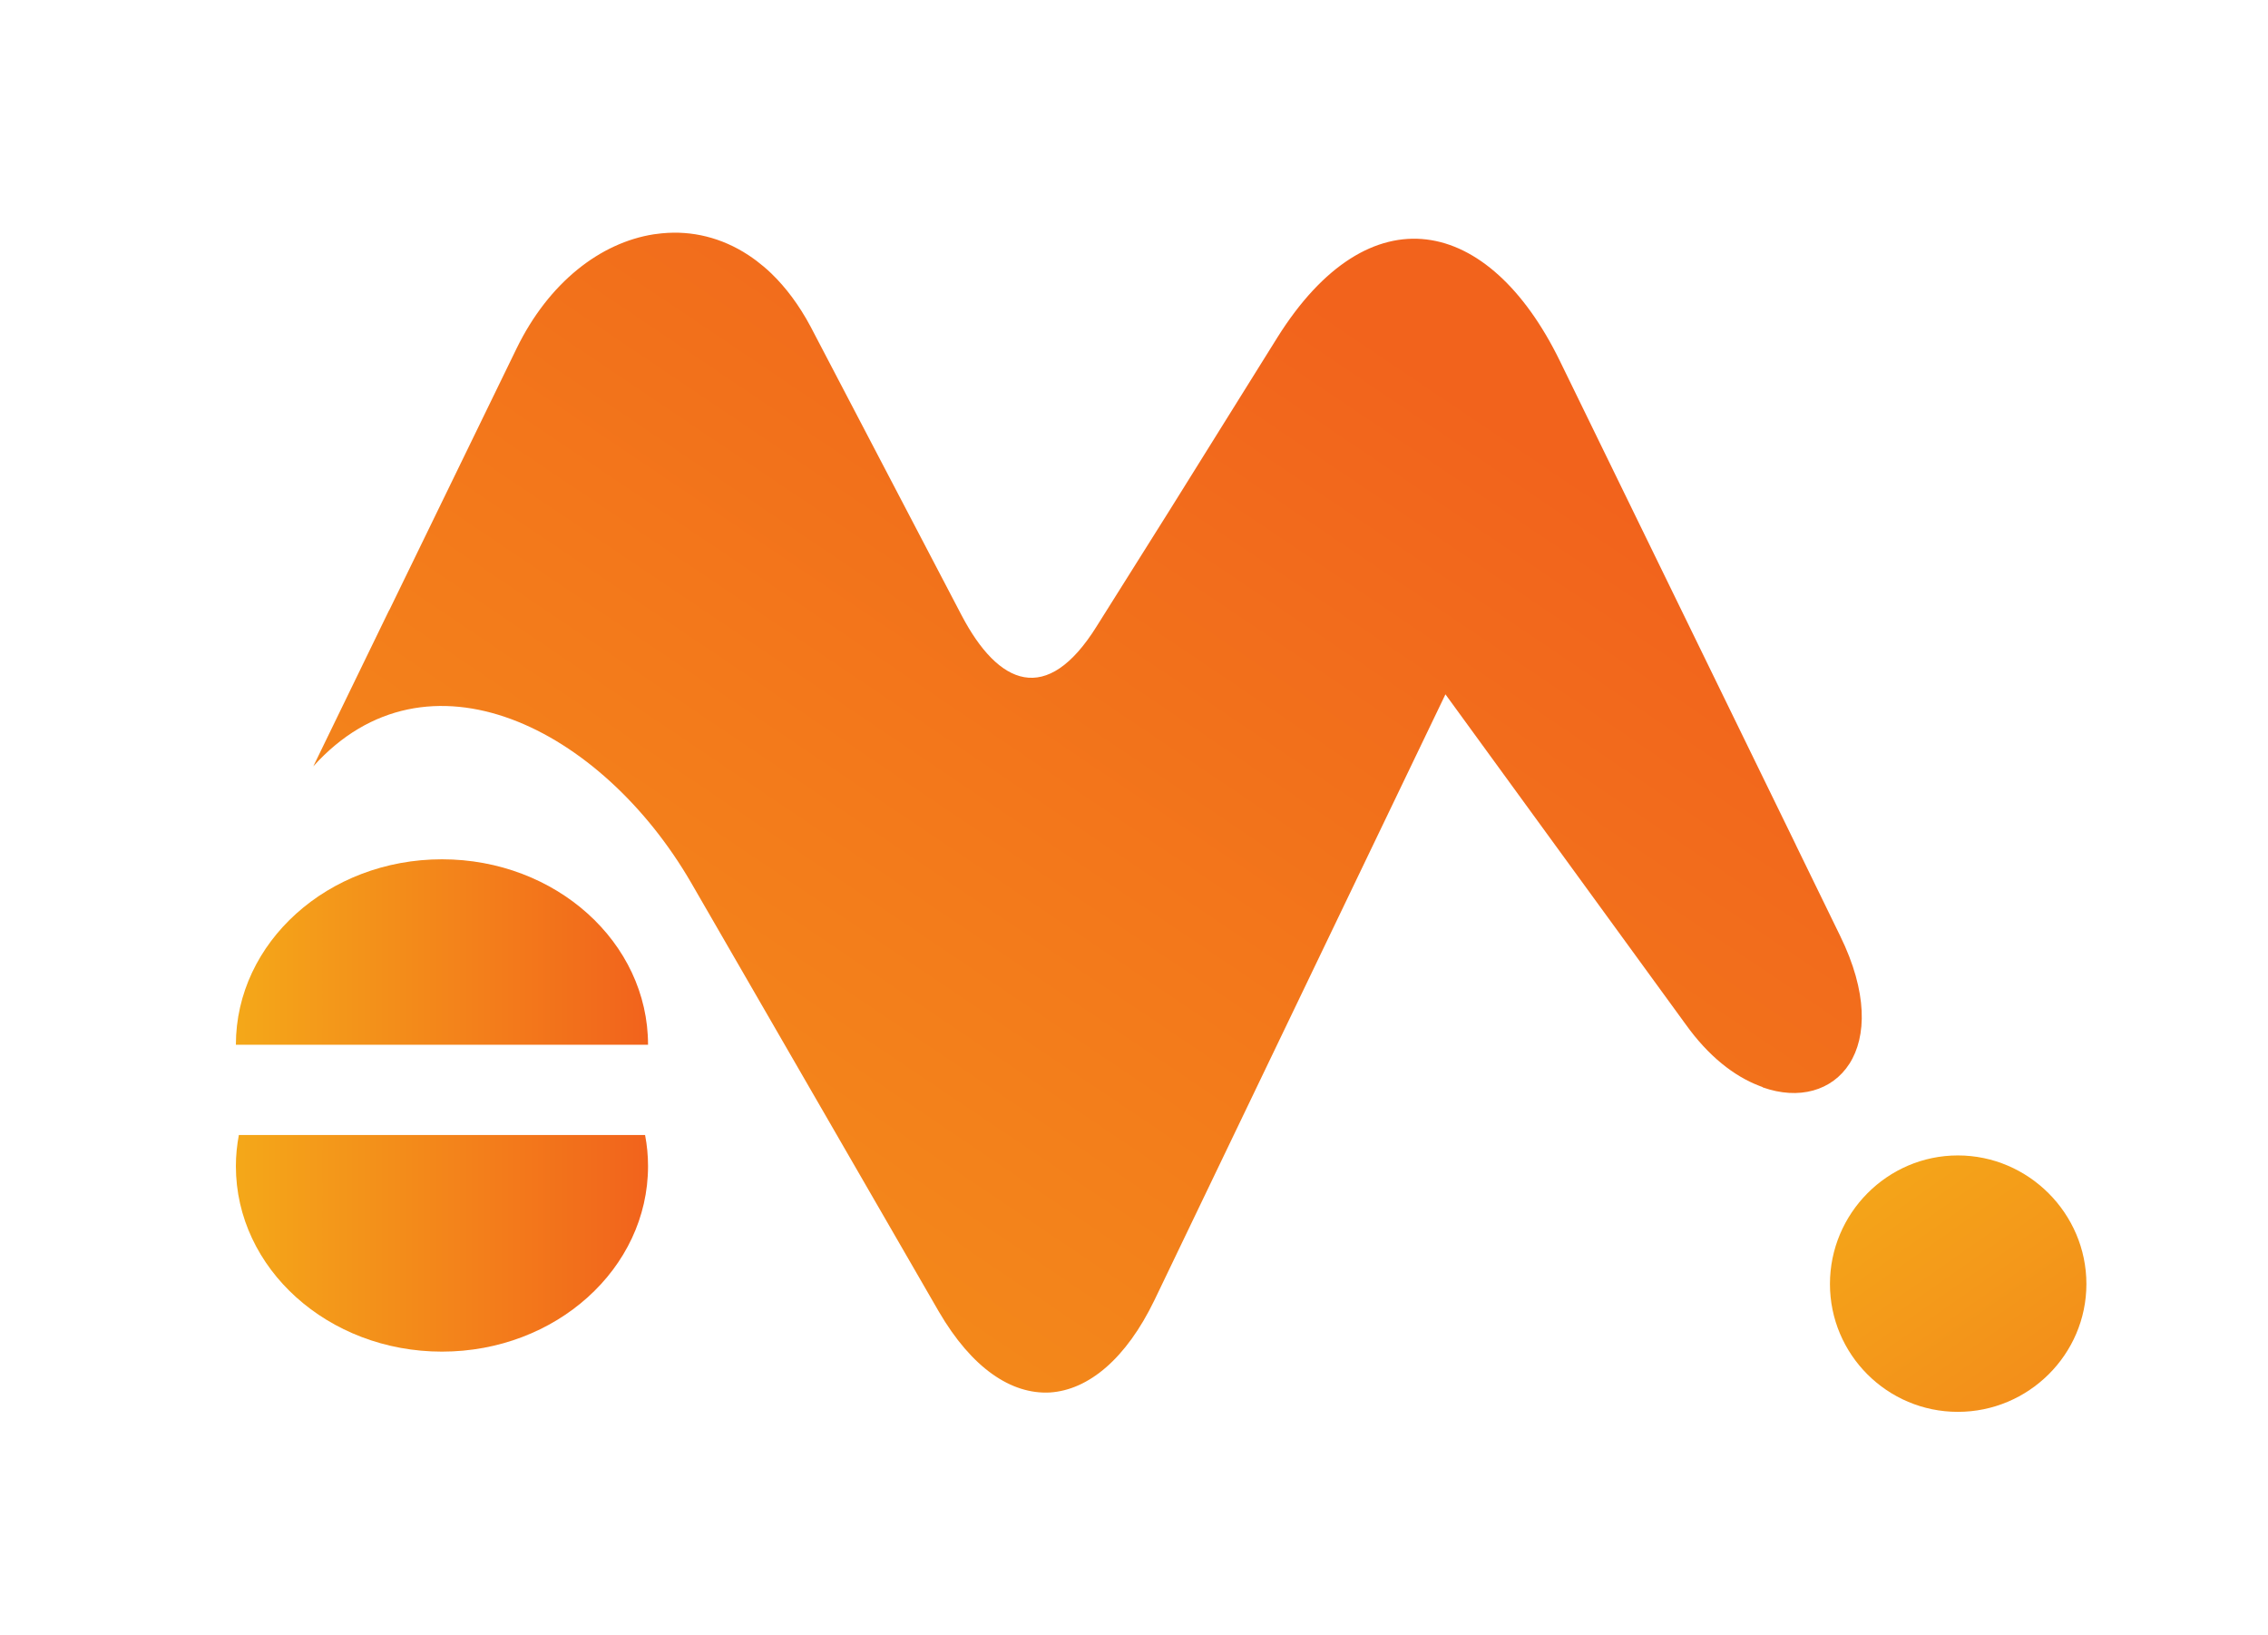
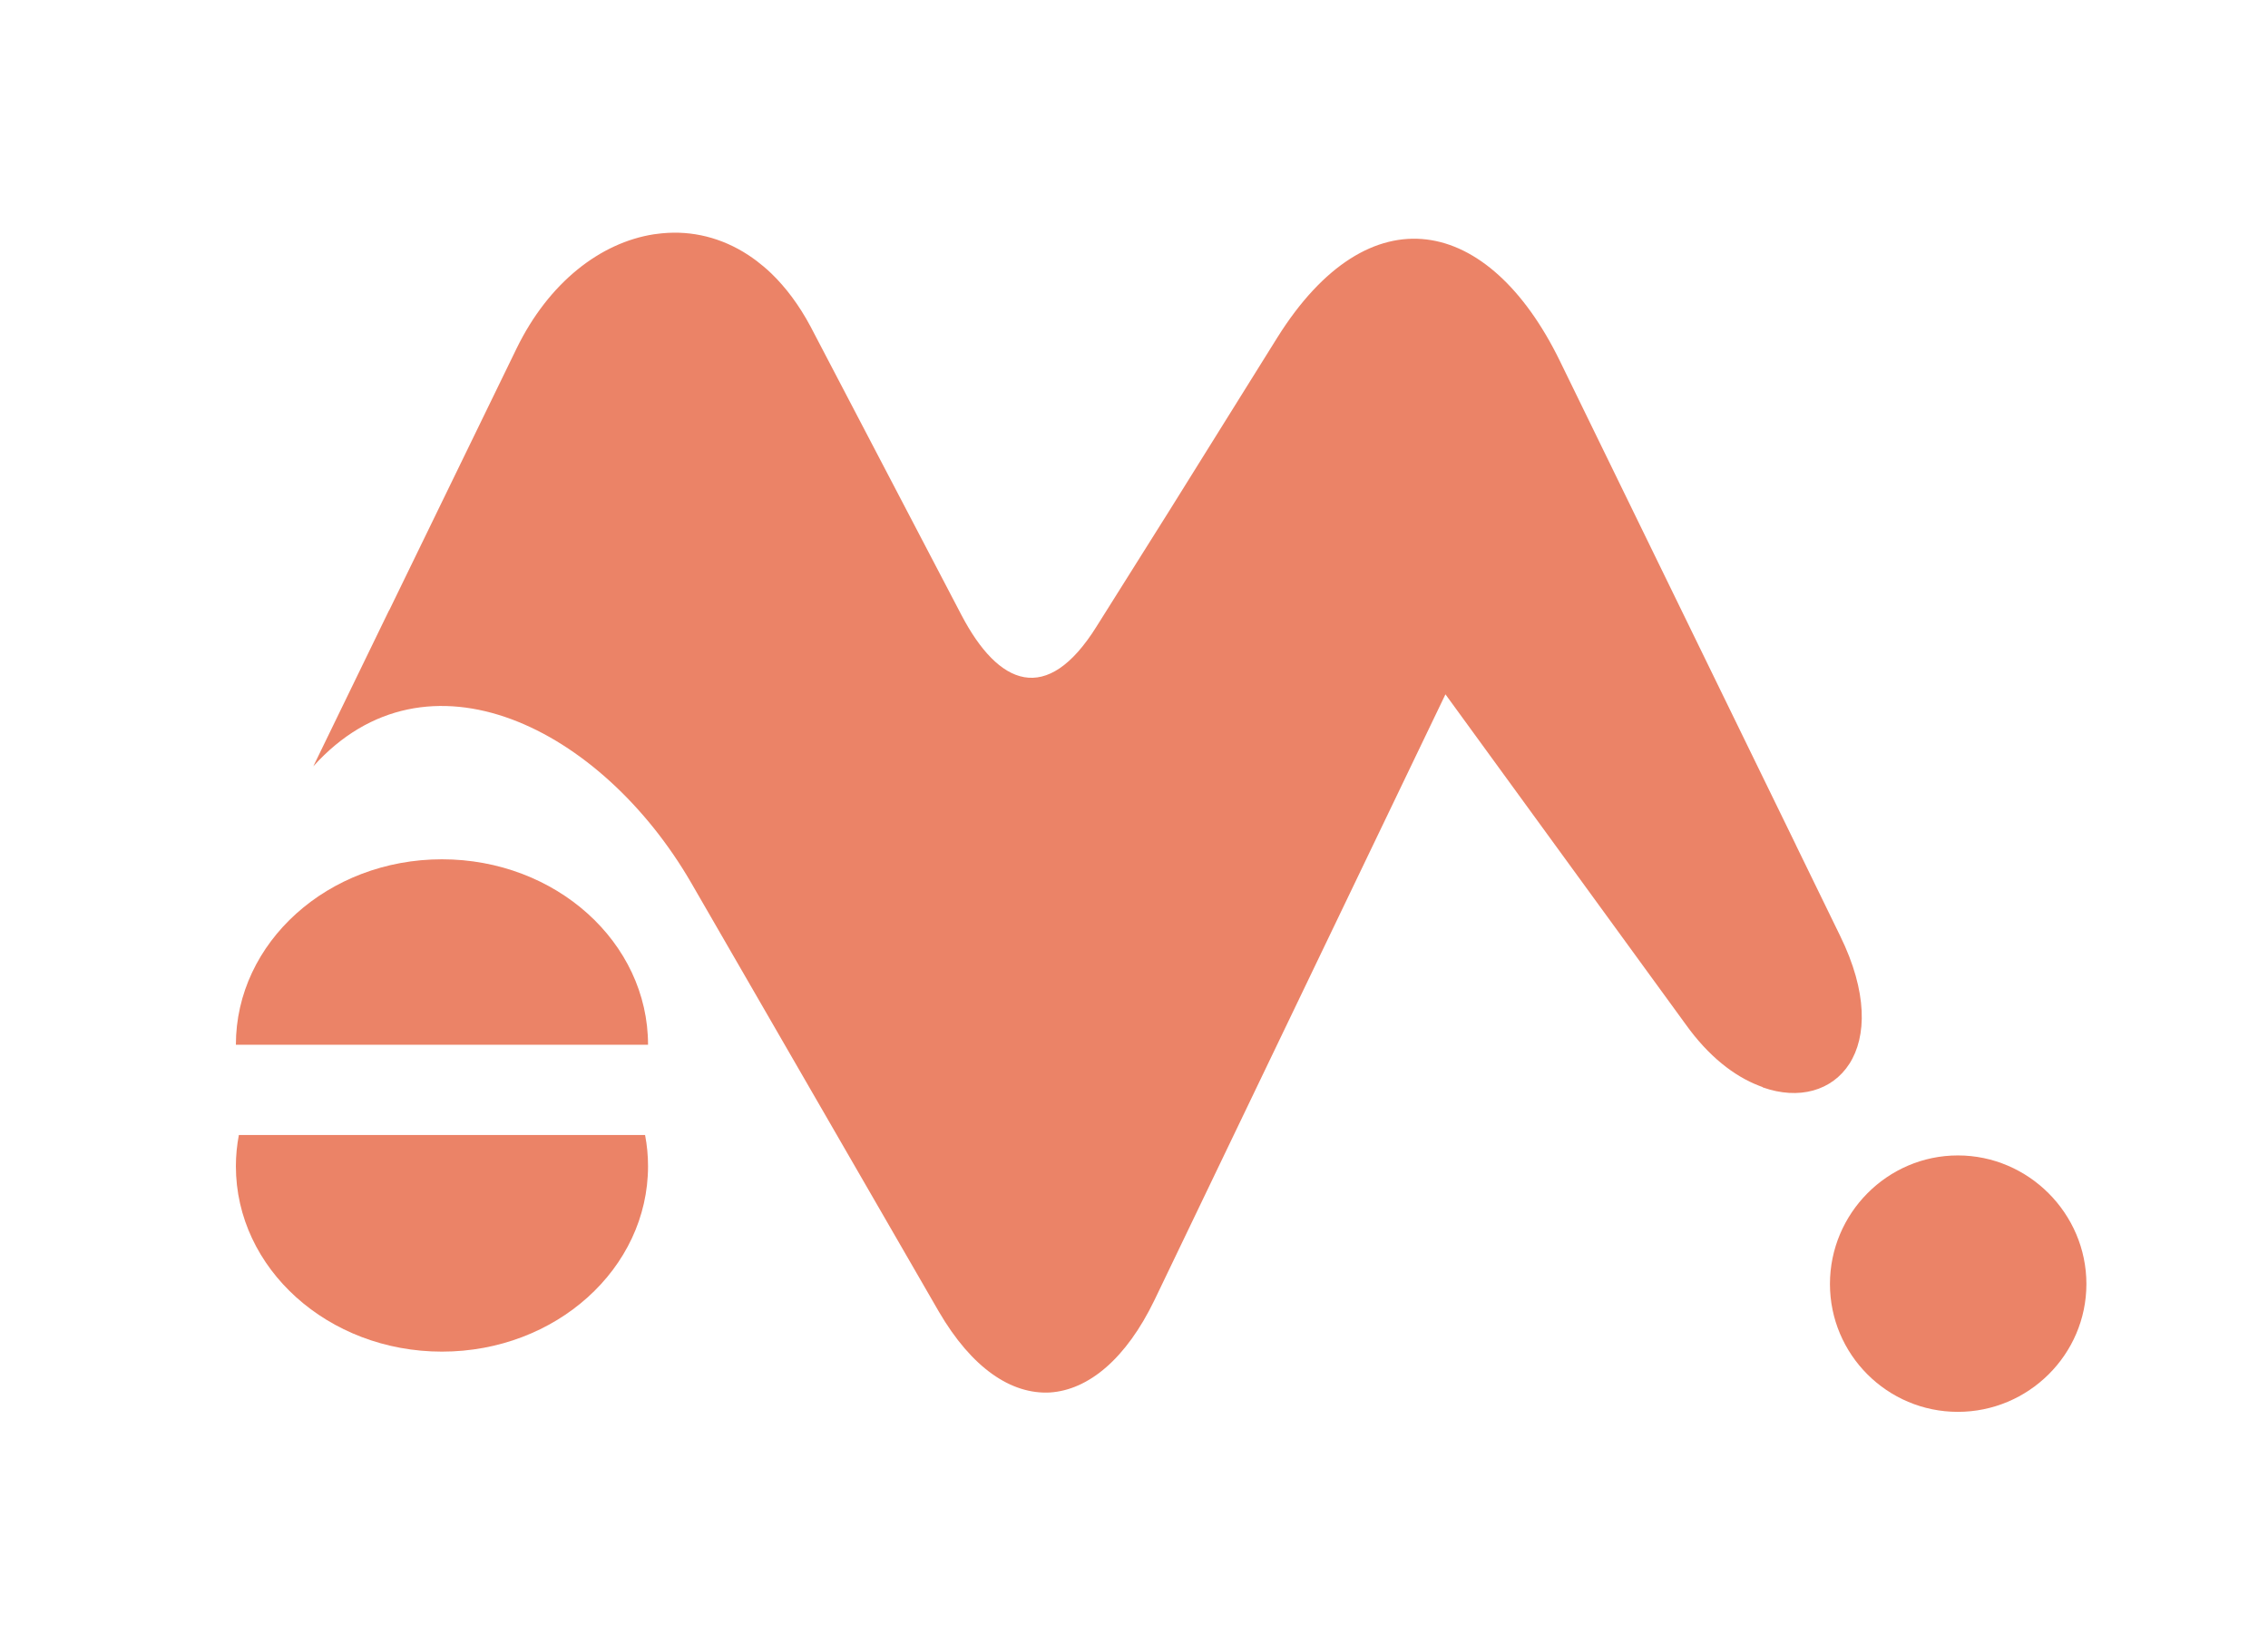
- <svg xmlns="http://www.w3.org/2000/svg" xmlns:xlink="http://www.w3.org/1999/xlink" viewBox="0 0 336.33 242.42">
+ <svg xmlns="http://www.w3.org/2000/svg" viewBox="0 0 336.33 242.42">
  <defs>
    <style>
-       .cls-1 {
-         fill: url(#linear-gradient-2);
-       }
- 
-       .cls-1, .cls-2 {
-         fill-rule: evenodd;
-       }
- 
-       .cls-3 {
-         fill: url(#linear-gradient-4);
-       }
- 
-       .cls-4 {
-         fill: url(#linear-gradient-3);
-       }
- 
-       .cls-2 {
-         fill: url(#linear-gradient);
-       }
-     </style>
-     <linearGradient id="linear-gradient" x1="41.38" y1="303.31" x2="209.66" y2="53.57" gradientUnits="userSpaceOnUse">
-       <stop offset="0" stop-color="#f4a819" />
-       <stop offset="1" stop-color="#f2631c" />
-     </linearGradient>
-     <linearGradient id="linear-gradient-2" x1="275.63" y1="169.33" x2="345.97" y2="269.72" xlink:href="#linear-gradient" />
-     <linearGradient id="linear-gradient-3" x1="34.98" y1="141.16" x2="96.1" y2="141.16" xlink:href="#linear-gradient" />
-     <linearGradient id="linear-gradient-4" x1="34.98" y1="184.35" x2="96.1" y2="184.35" xlink:href="#linear-gradient" />
+               .cls-1,
+               .cls-2,
+               .cls-3,
+               .cls-4 {
+                 fill: #EB8367;
+               }
+             </style>
  </defs>
  <g id="Layer_1" data-name="Layer 1">
    <g>
      <path class="cls-2" d="M261.38,161.22c10.78,3.84,19.73-5.68,11.5-22.46l-6.54-13.42s-.03-.08-.05-.12l-34.97-71.7c-10.53-21.58-28.24-25.31-41.92-3.44l-8.49,13.61s0,0,0,0l-7.39,11.85-10.9,17.34c-7.39,11.85-14.56,8.78-20.04-1.68l-22.39-42.8c-1.68-3.15-3.66-5.78-5.78-7.83-.37-.36-.75-.7-1.13-1.02-.33-.28-.67-.55-1.01-.81-.05-.03-.09-.07-.14-.11-.39-.29-.78-.56-1.17-.82,0,0,0,0,0,0-3.98-2.6-8.37-3.64-12.74-3.22-.07,0-.13.02-.2.02-.35.04-.71.08-1.06.13-7.9,1.23-15.57,7.11-20.36,16.94l-18.84,38.73c-.04.06-.07.12-.11.18l-11.19,23.04c16.83-18.73,42.72-5.71,56.04,17.27l36.72,63.57c4.9,8.41,10.75,12.29,16.46,12,5.78-.37,11.34-5.05,15.51-13.68l43.16-89.84,35.63,48.94c3.39,4.74,7.19,7.67,10.84,9.08.08.03.15.06.23.09.11.04.22.08.33.12Z" />
      <path class="cls-1" d="M309.4,190.38c0-10.46-8.6-19.06-19.06-19.06s-18.97,8.6-18.97,19.06,8.5,18.96,18.97,18.96,19.06-8.5,19.06-18.96Z" />
    </g>
  </g>
  <g id="Layer_2" data-name="Layer 2">
    <path class="cls-4" d="M65.54,127.41c-16.88,0-30.56,12.31-30.56,27.5h61.12c0-15.19-13.68-27.5-30.56-27.5Z" />
    <path class="cls-3" d="M35.42,168.29c-.28,1.5-.44,3.04-.44,4.62,0,15.19,13.68,27.5,30.56,27.5s30.56-12.31,30.56-27.5c0-1.57-.15-3.12-.44-4.62h-60.24Z" />
  </g>
</svg>
